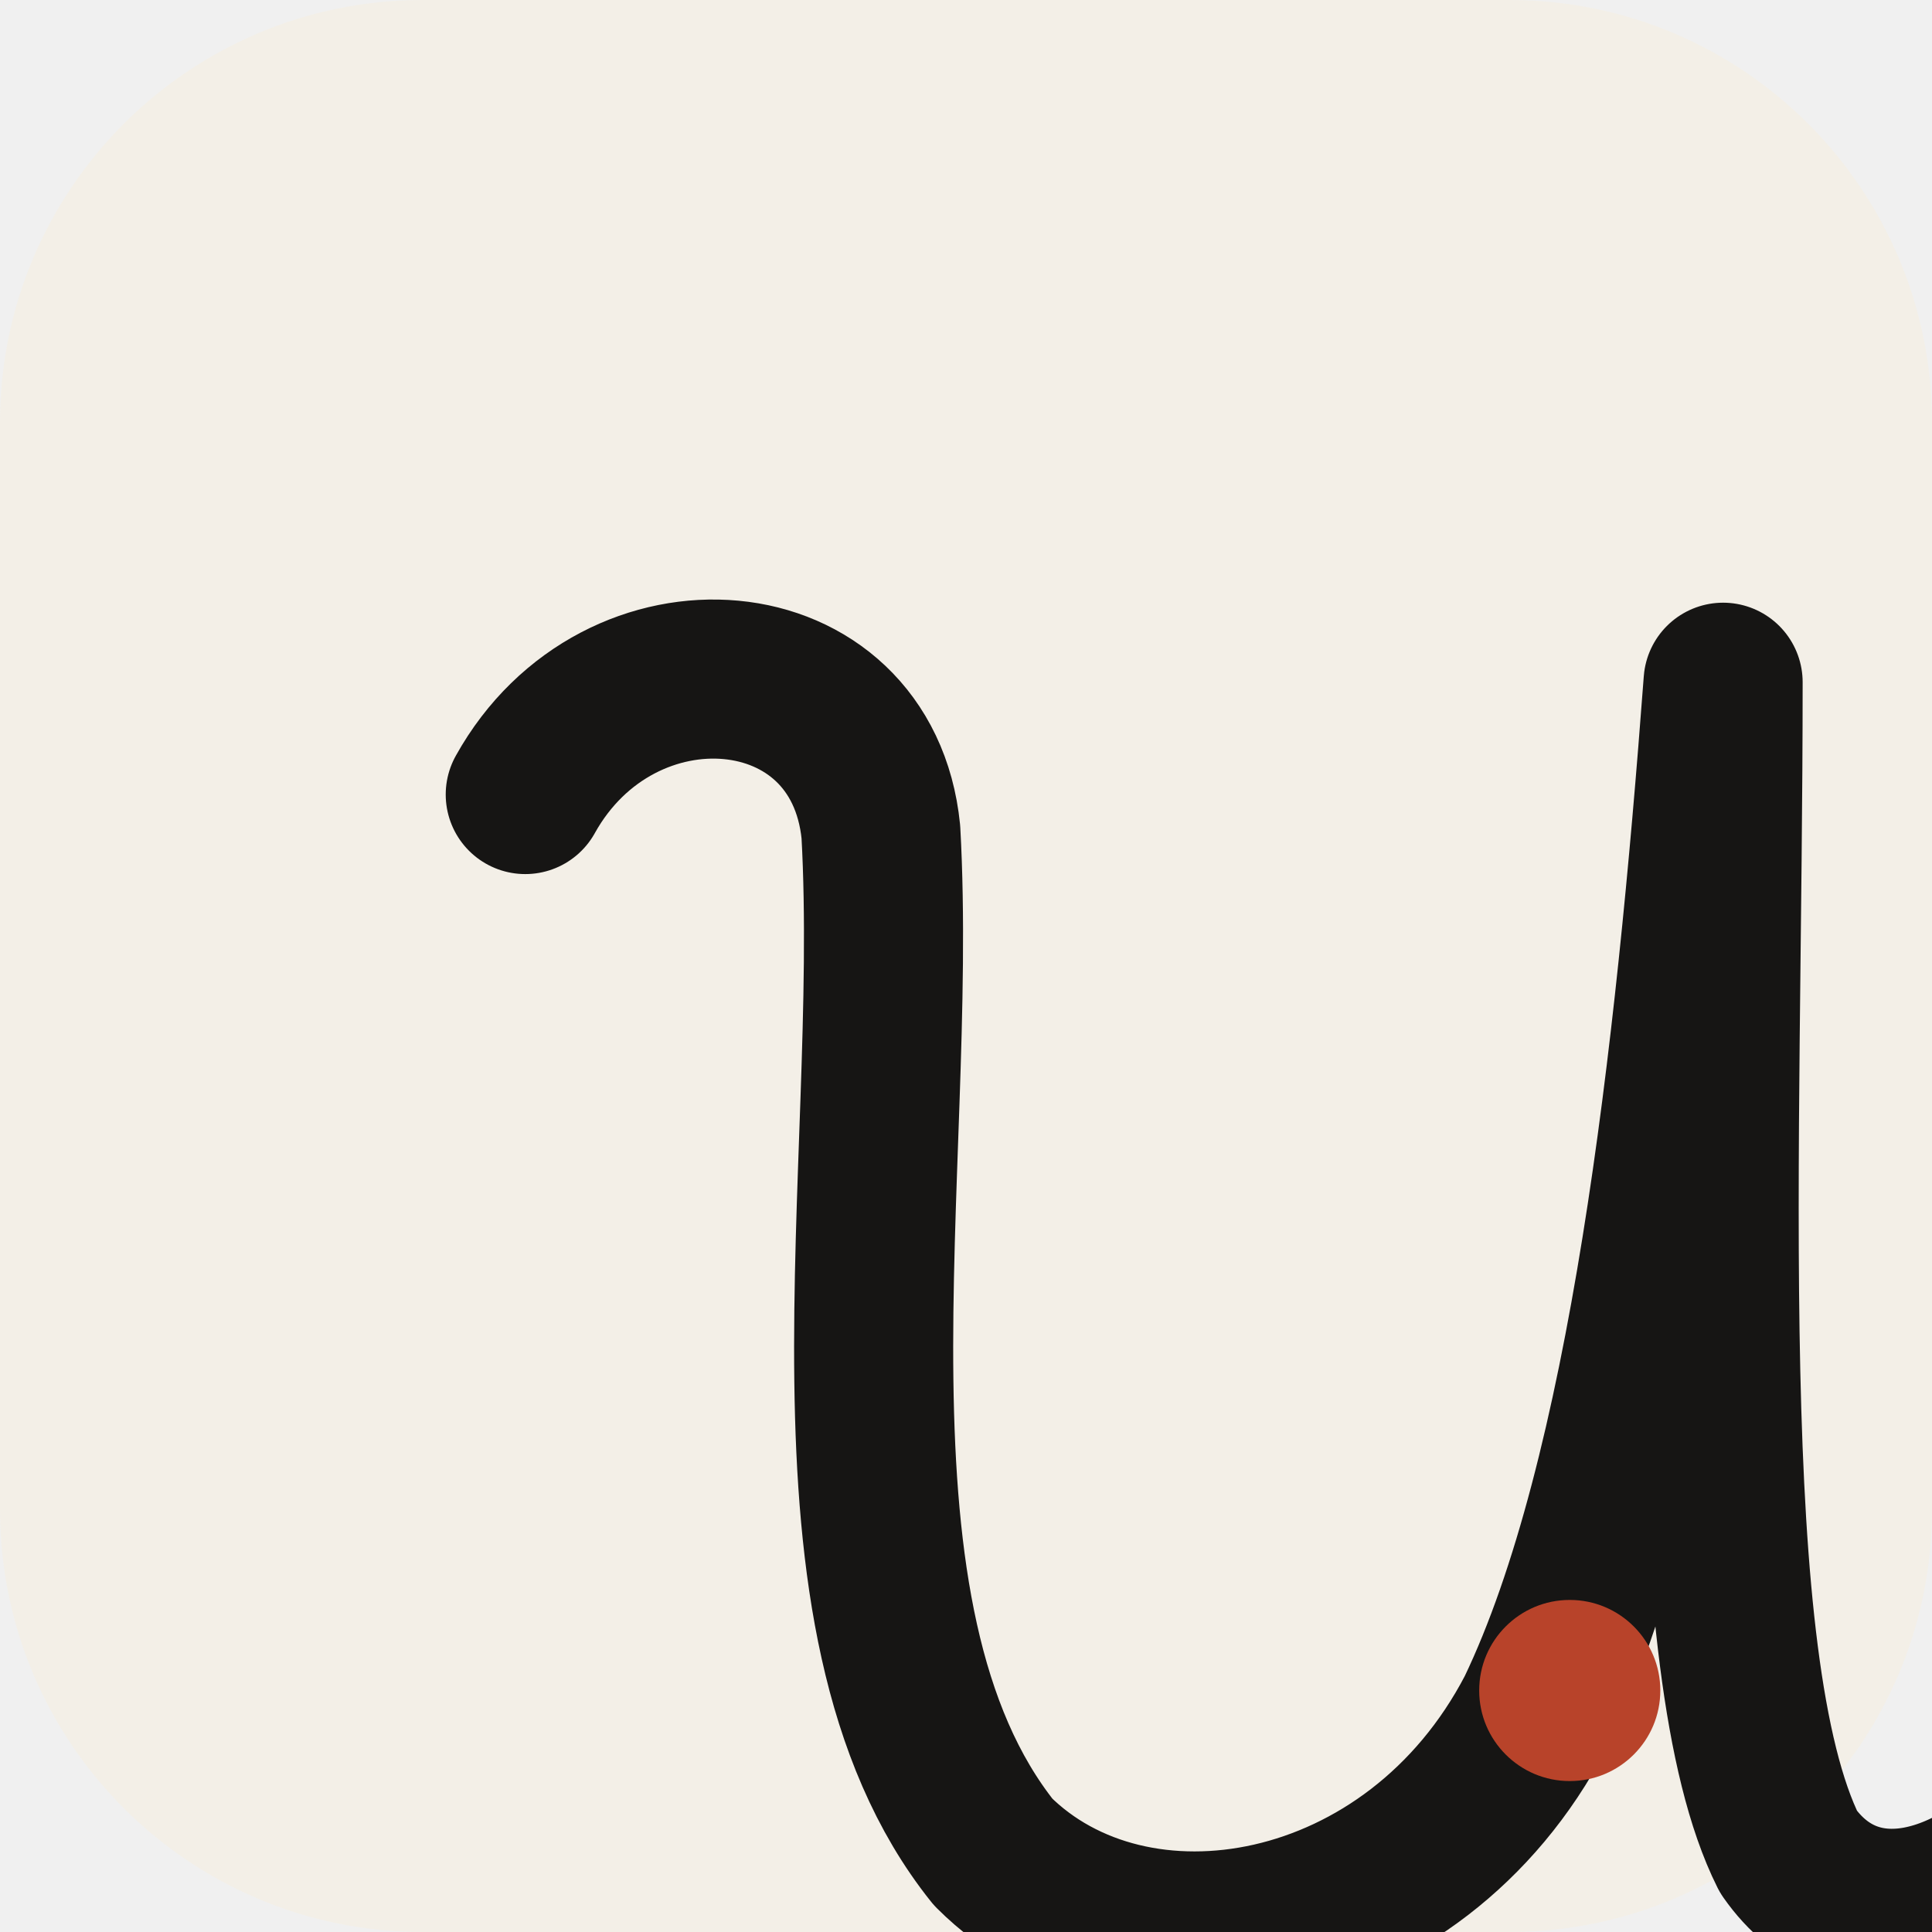
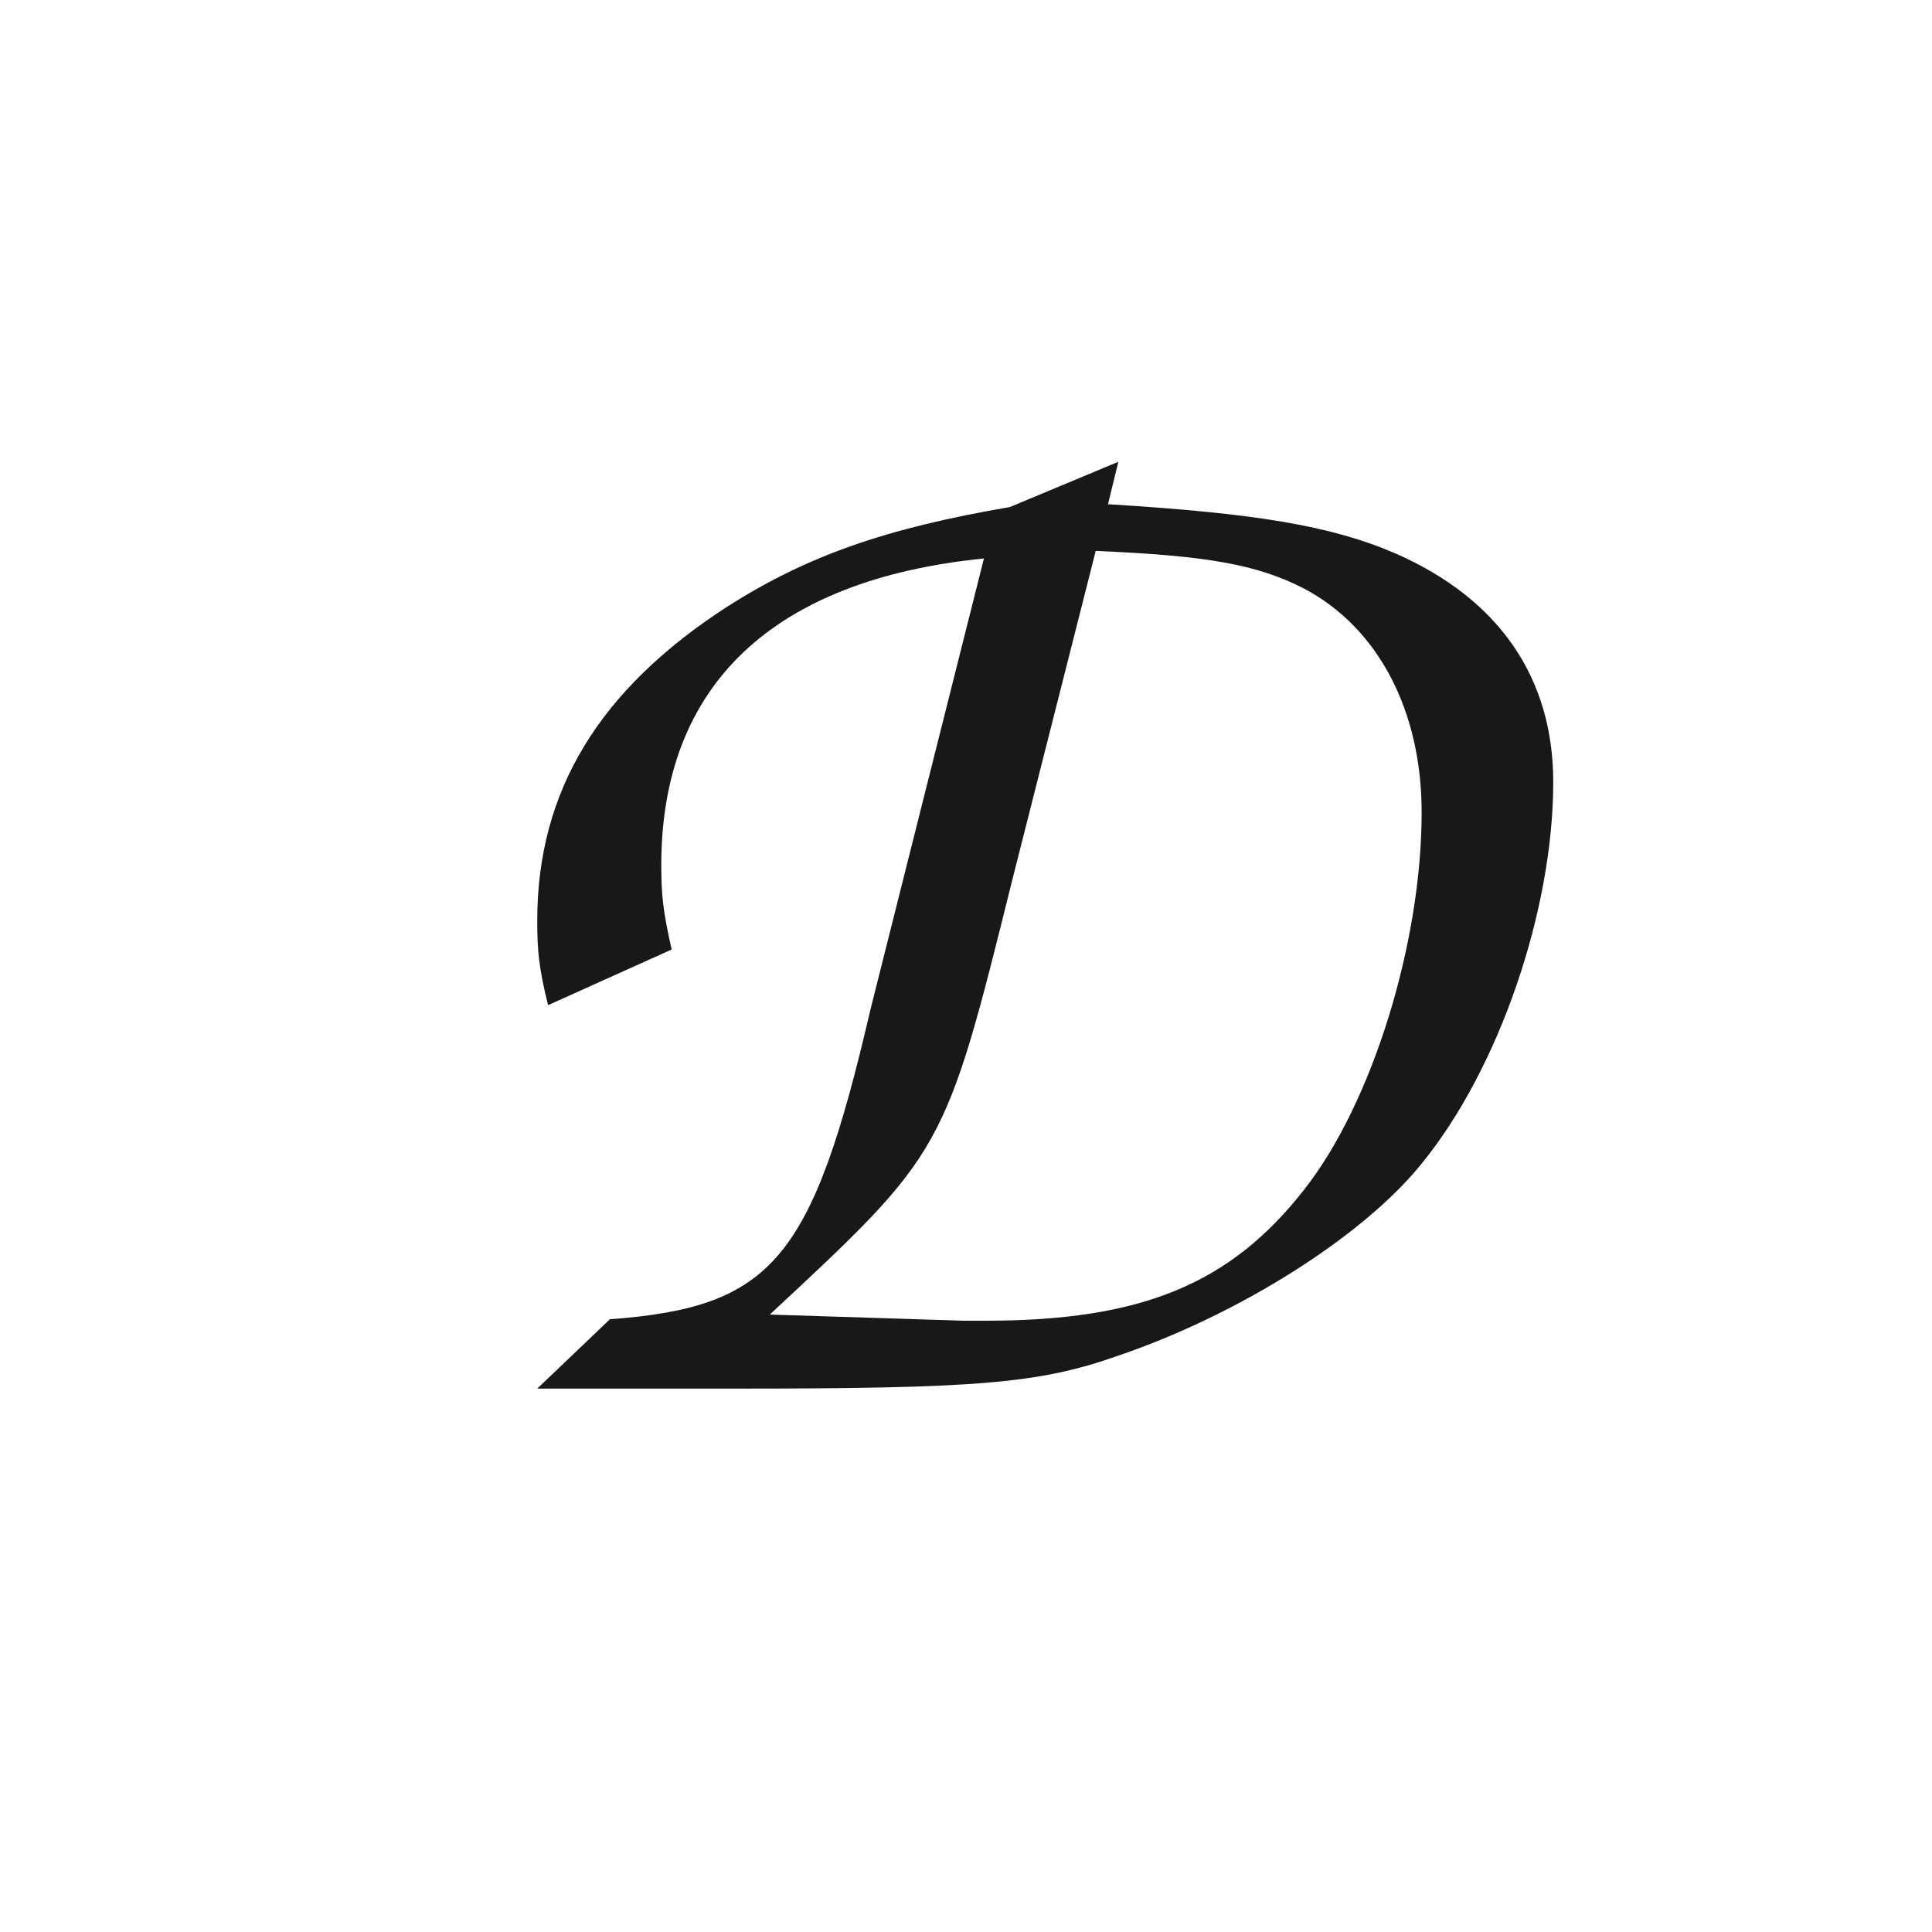
<svg xmlns="http://www.w3.org/2000/svg" viewBox="0 0 64 64">
-   <rect width="64" height="64" rx="14" fill="#f3efe7" />
-   <g transform="translate(5 4) scale(0.31)">
-     <path d="M40 72 C50 54 76 56 78 76 C80 112 70 160 90 185 C105 200 135 195 148 170 C160 145 165 100 168 60 C168 110 165 165 175 185 C182 195 195 192 205 180" fill="none" stroke="#161514" stroke-width="17" stroke-linecap="round" stroke-linejoin="round" />
-   </g>
-   <circle cx="52" cy="56" r="3" fill="#b8432a" />
+   <style>
+     .bg { fill: #ffffff; } .d { fill: #18181b; font-family: "Snell Roundhand", "Apple Chancery", "Segoe Script", cursive; font-size: 50px; }
+     @media (prefers-color-scheme: dark) { .bg { fill: #09090b; } .d { fill: #fafafa; } }
+   </style>
+   <rect class="bg" width="64" height="64" />
+   <text class="d" x="31" y="46" text-anchor="middle">D</text>
</svg>
